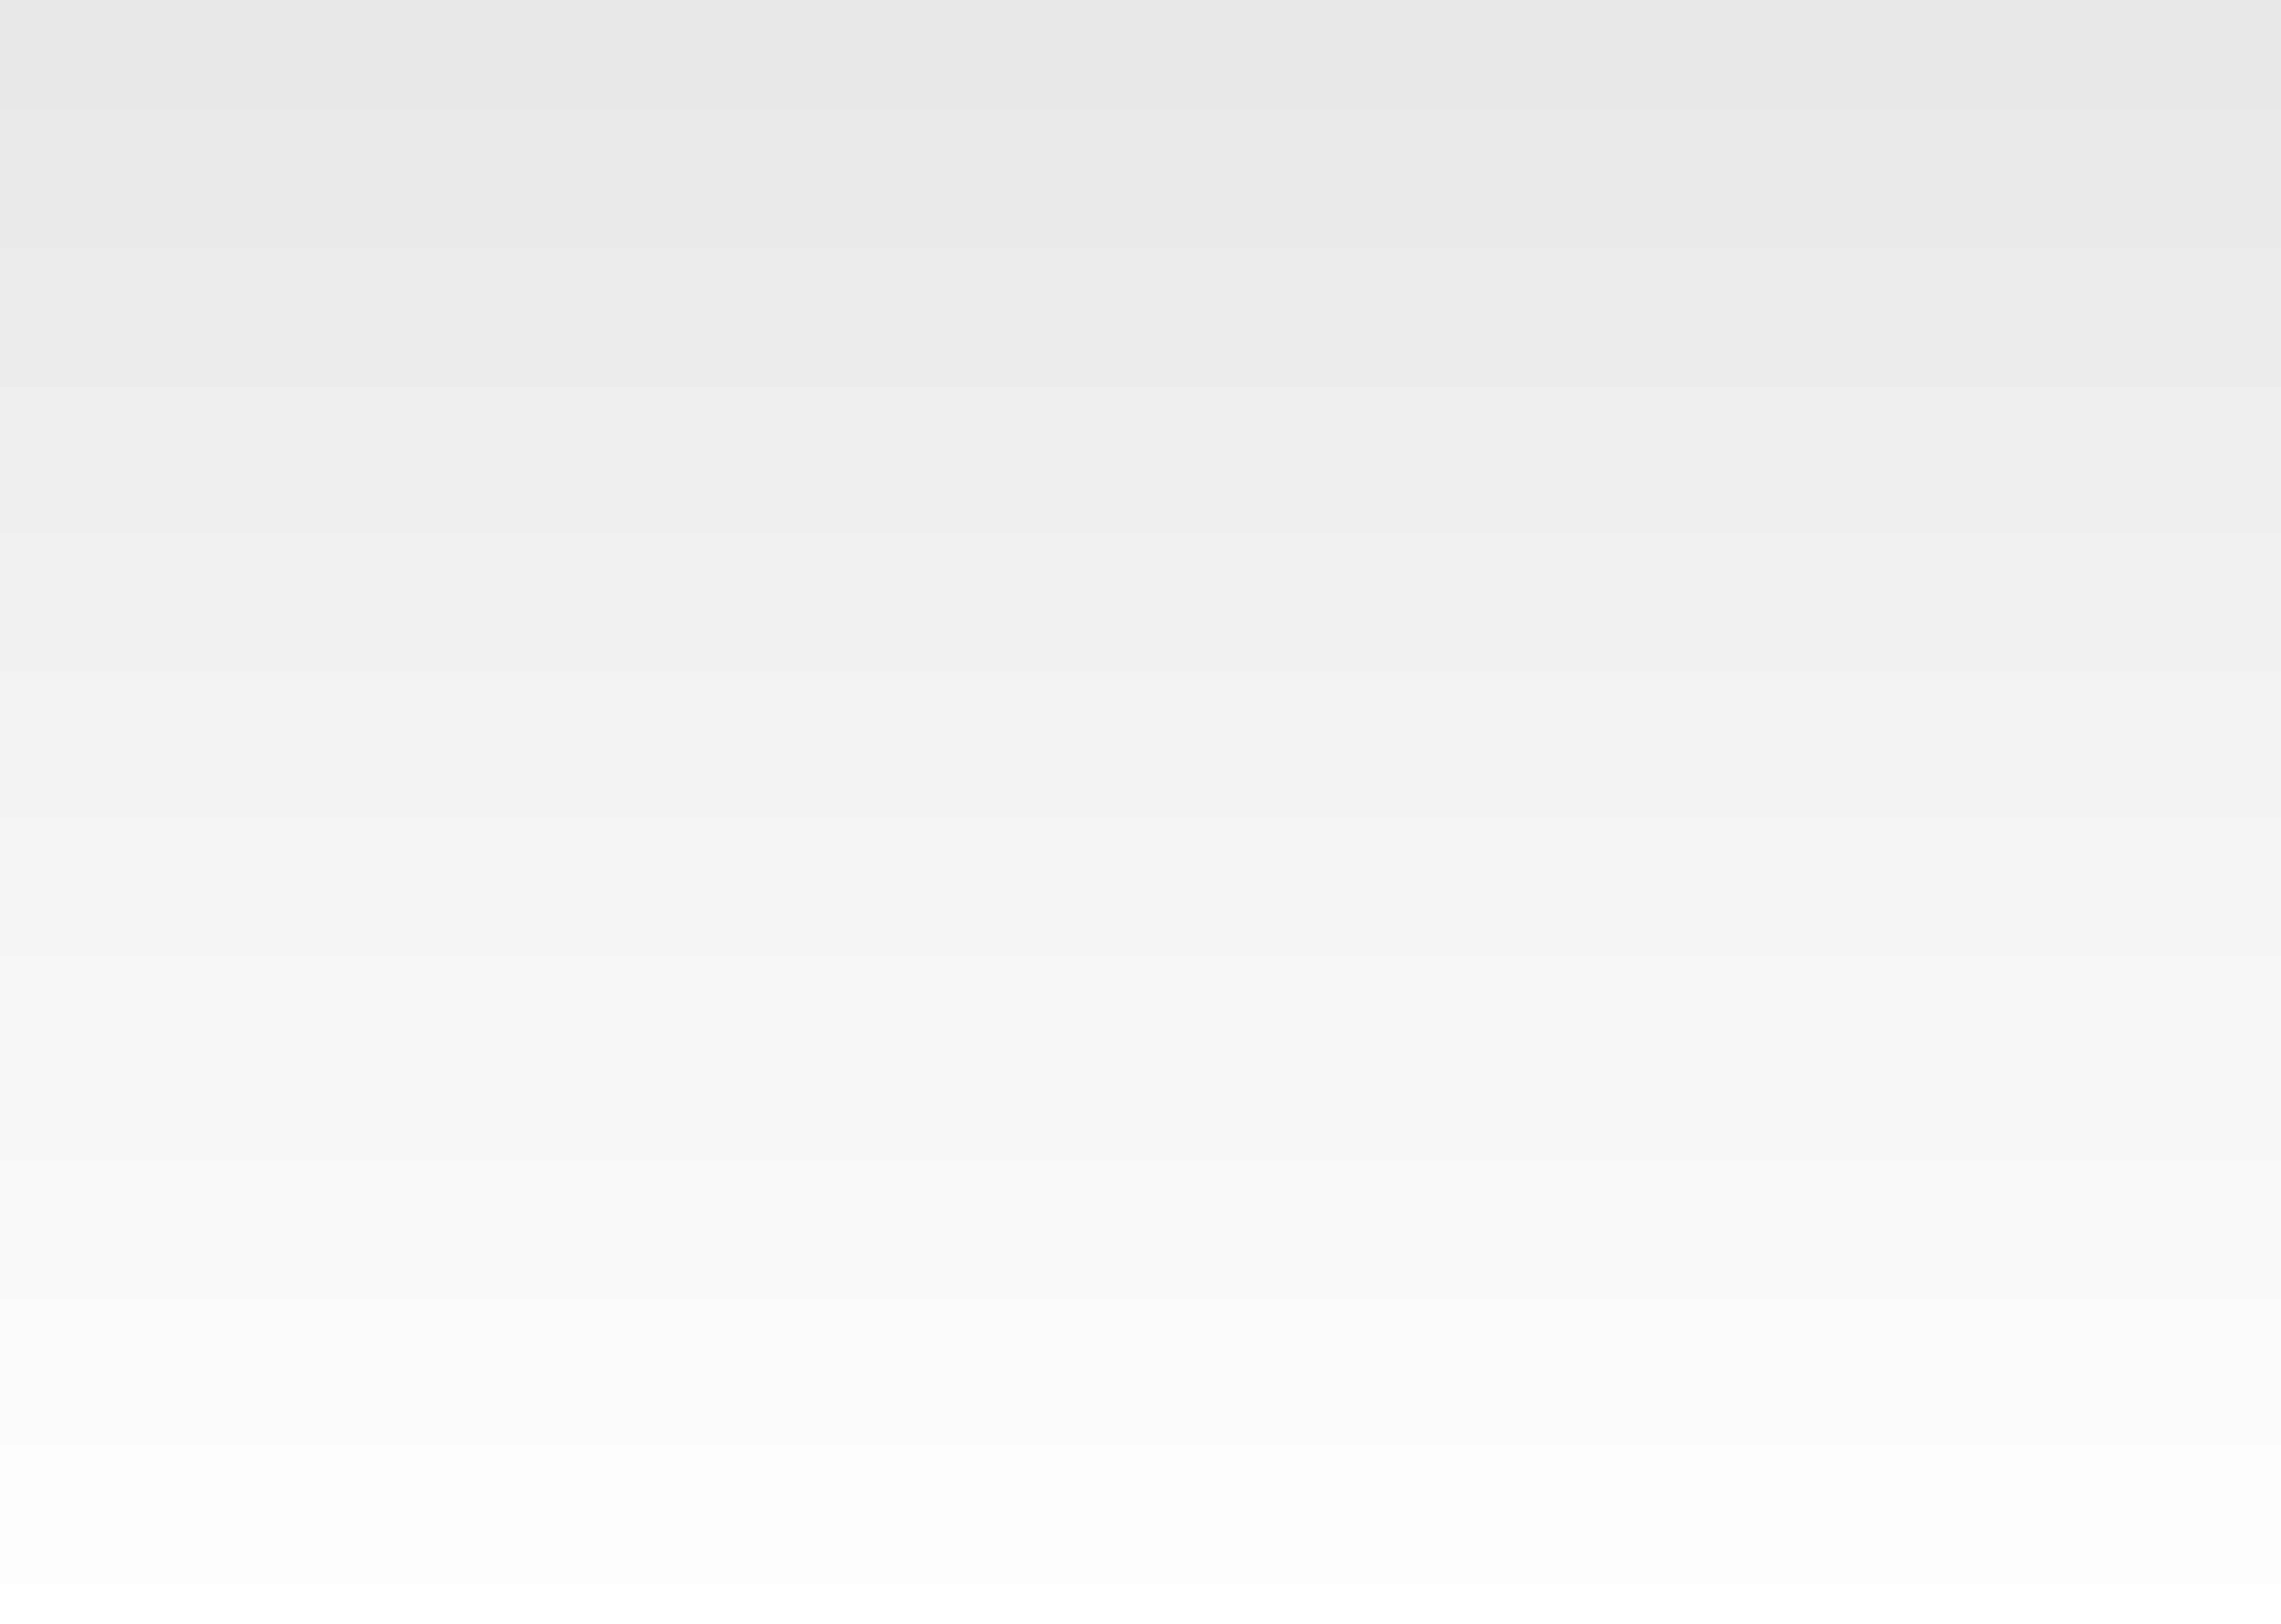
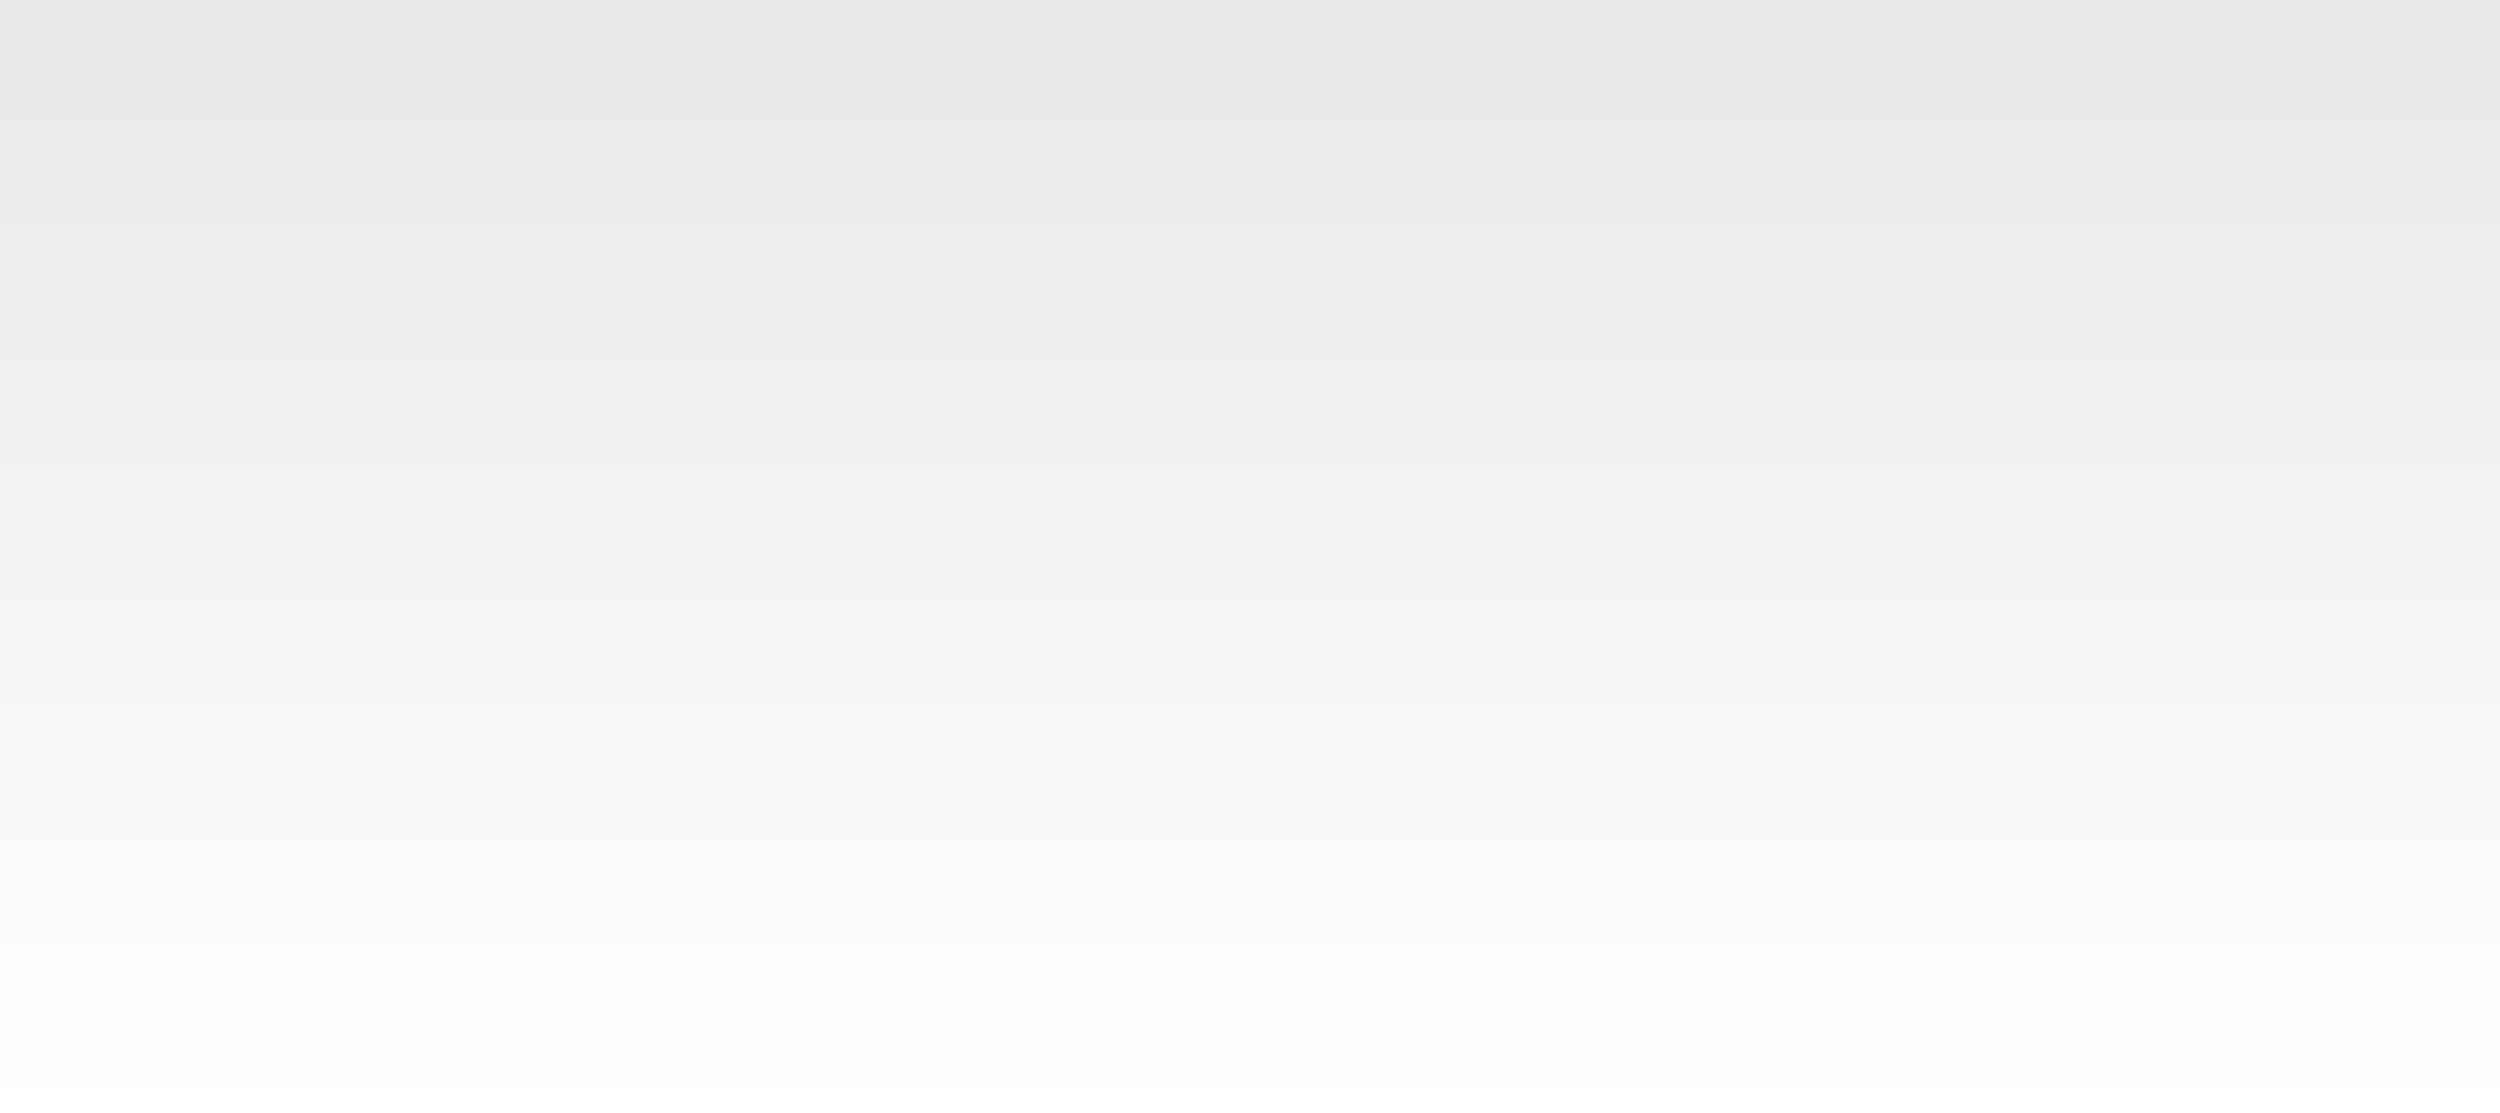
- <svg xmlns="http://www.w3.org/2000/svg" version="1.1">
+ <svg xmlns="http://www.w3.org/2000/svg" width="600" height="267" version="1.1">
  <defs>
    <linearGradient spreadMethod="pad" id="gradient" x1="0%" y1="0%" x2="0%" y2="100%">
      <stop offset="0%" style="stop-color:#E8E8E8;stop-opacity:1;" />
      <stop offset="100%" style="stop-color:#fff;stop-opacity:1;" />
    </linearGradient>
  </defs>
-   <rect width="375" height="267" y="0" x="0" fill="url(#gradient)" />
+   <rect width="600" height="267" y="0" x="0" fill="url(#gradient)" />
</svg>
